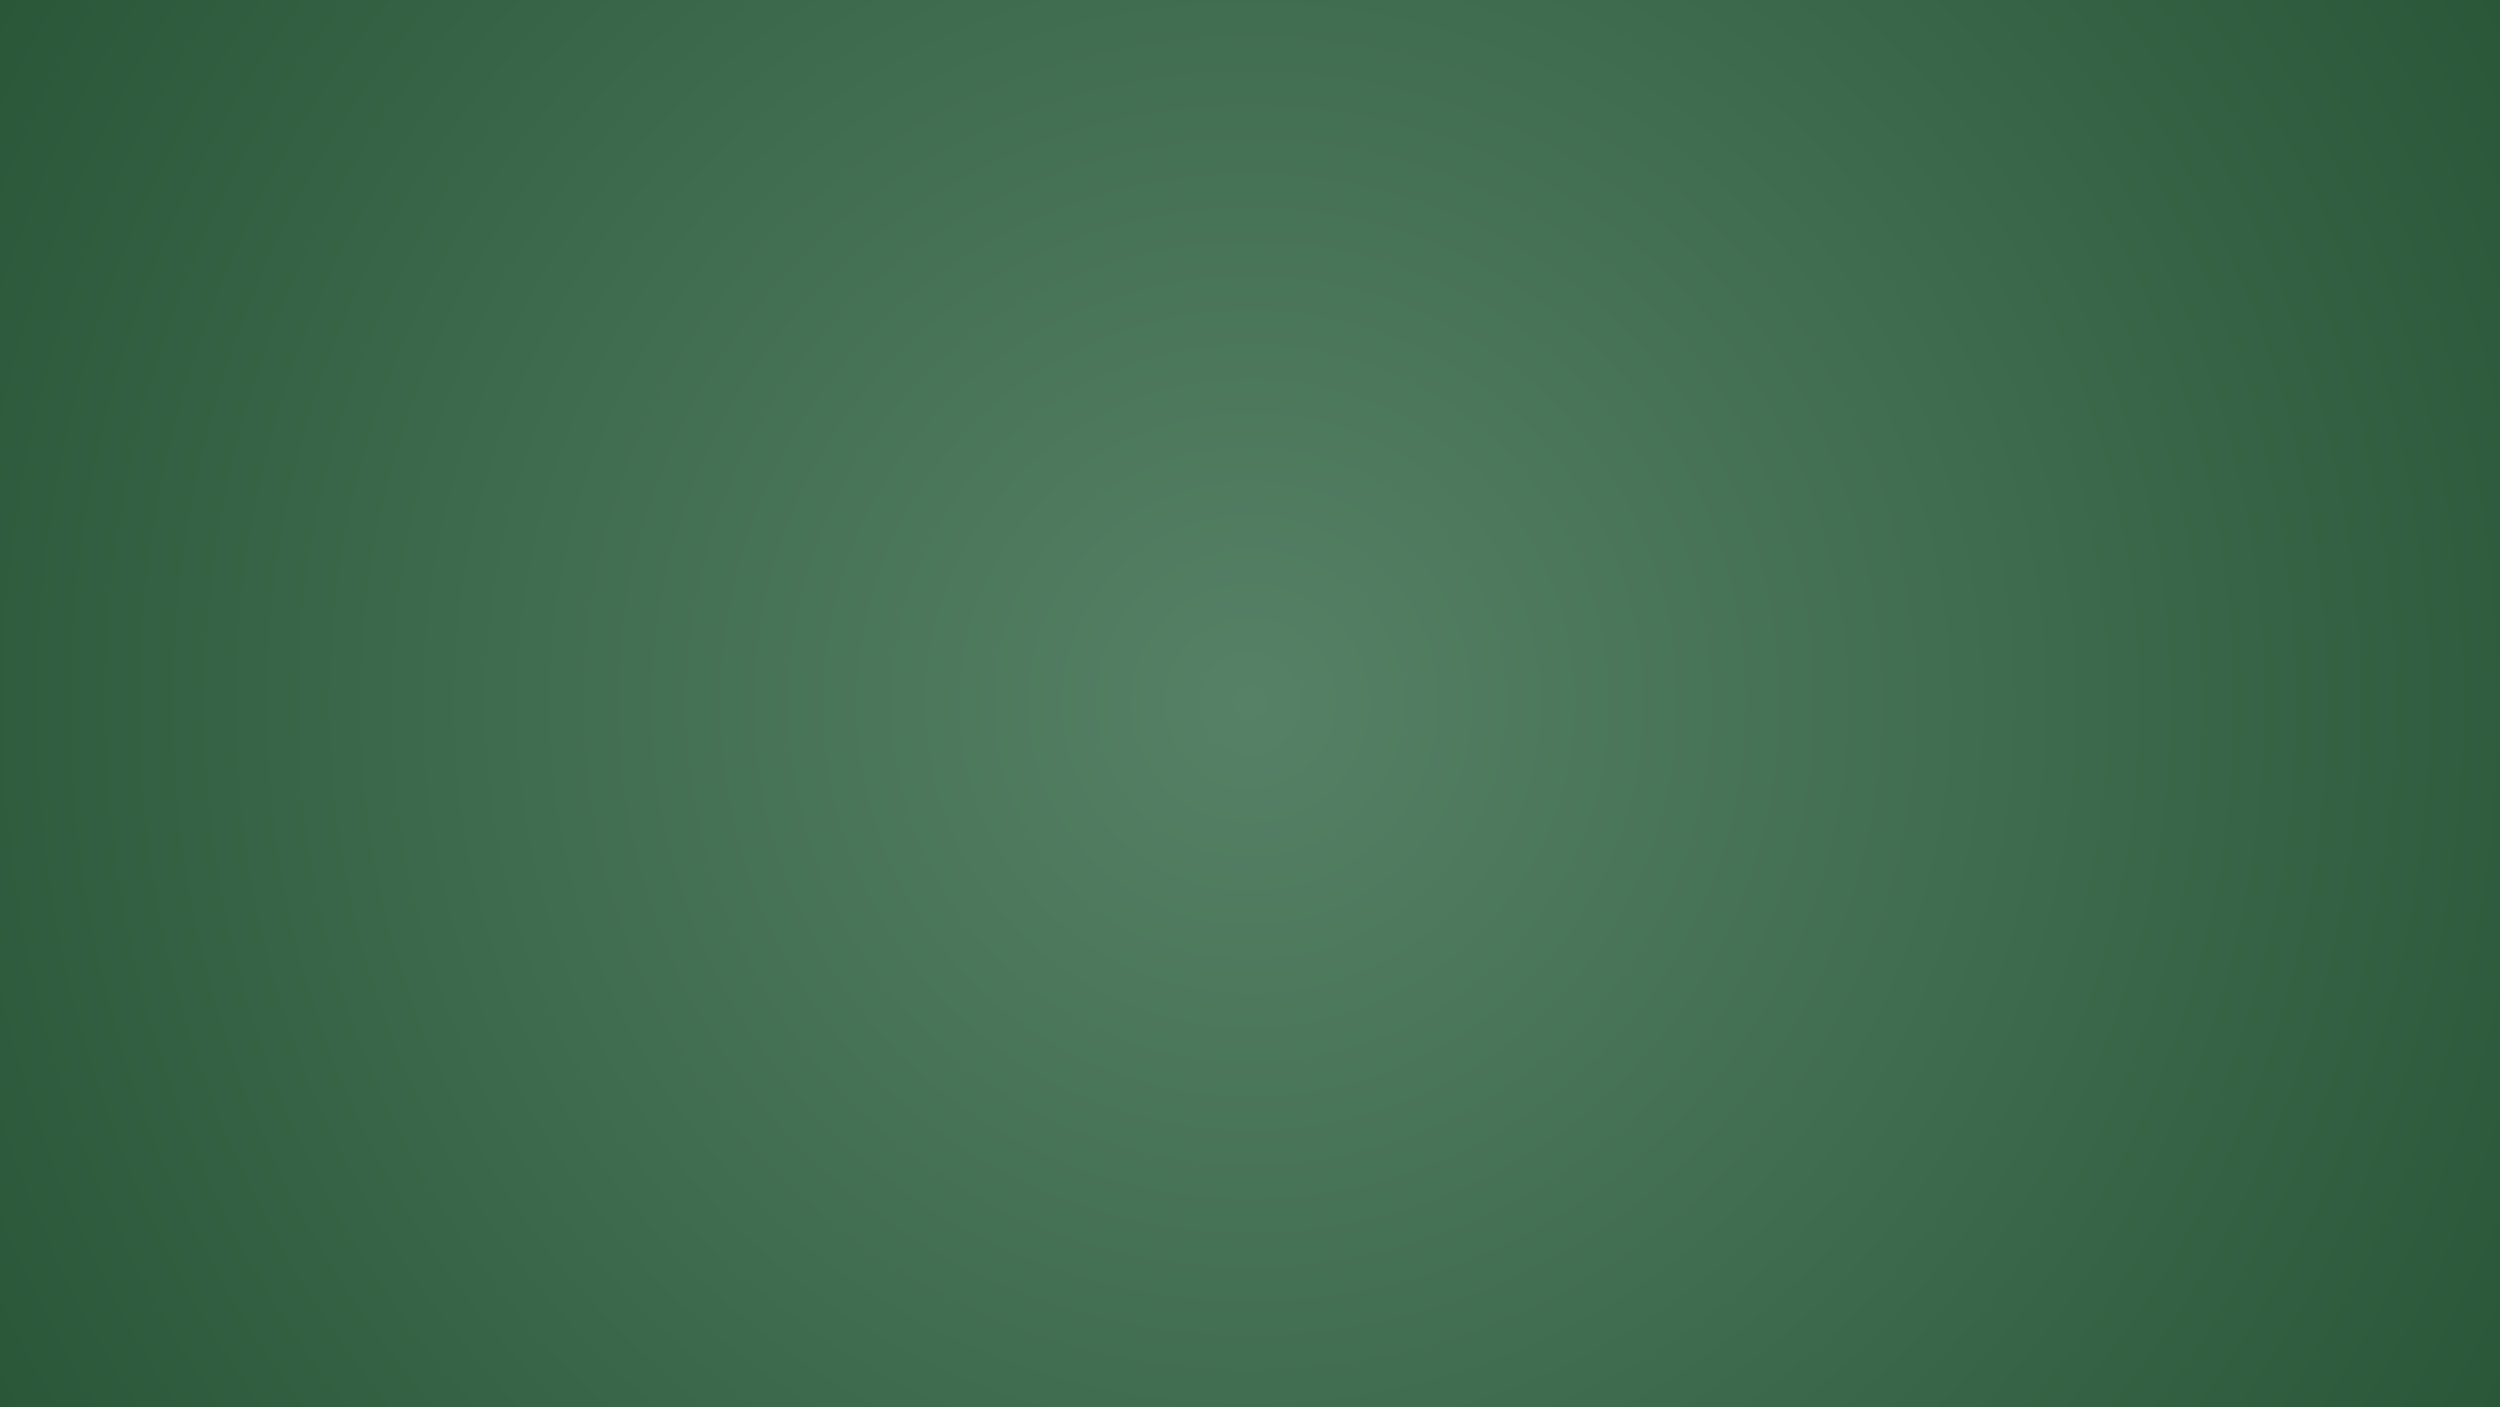
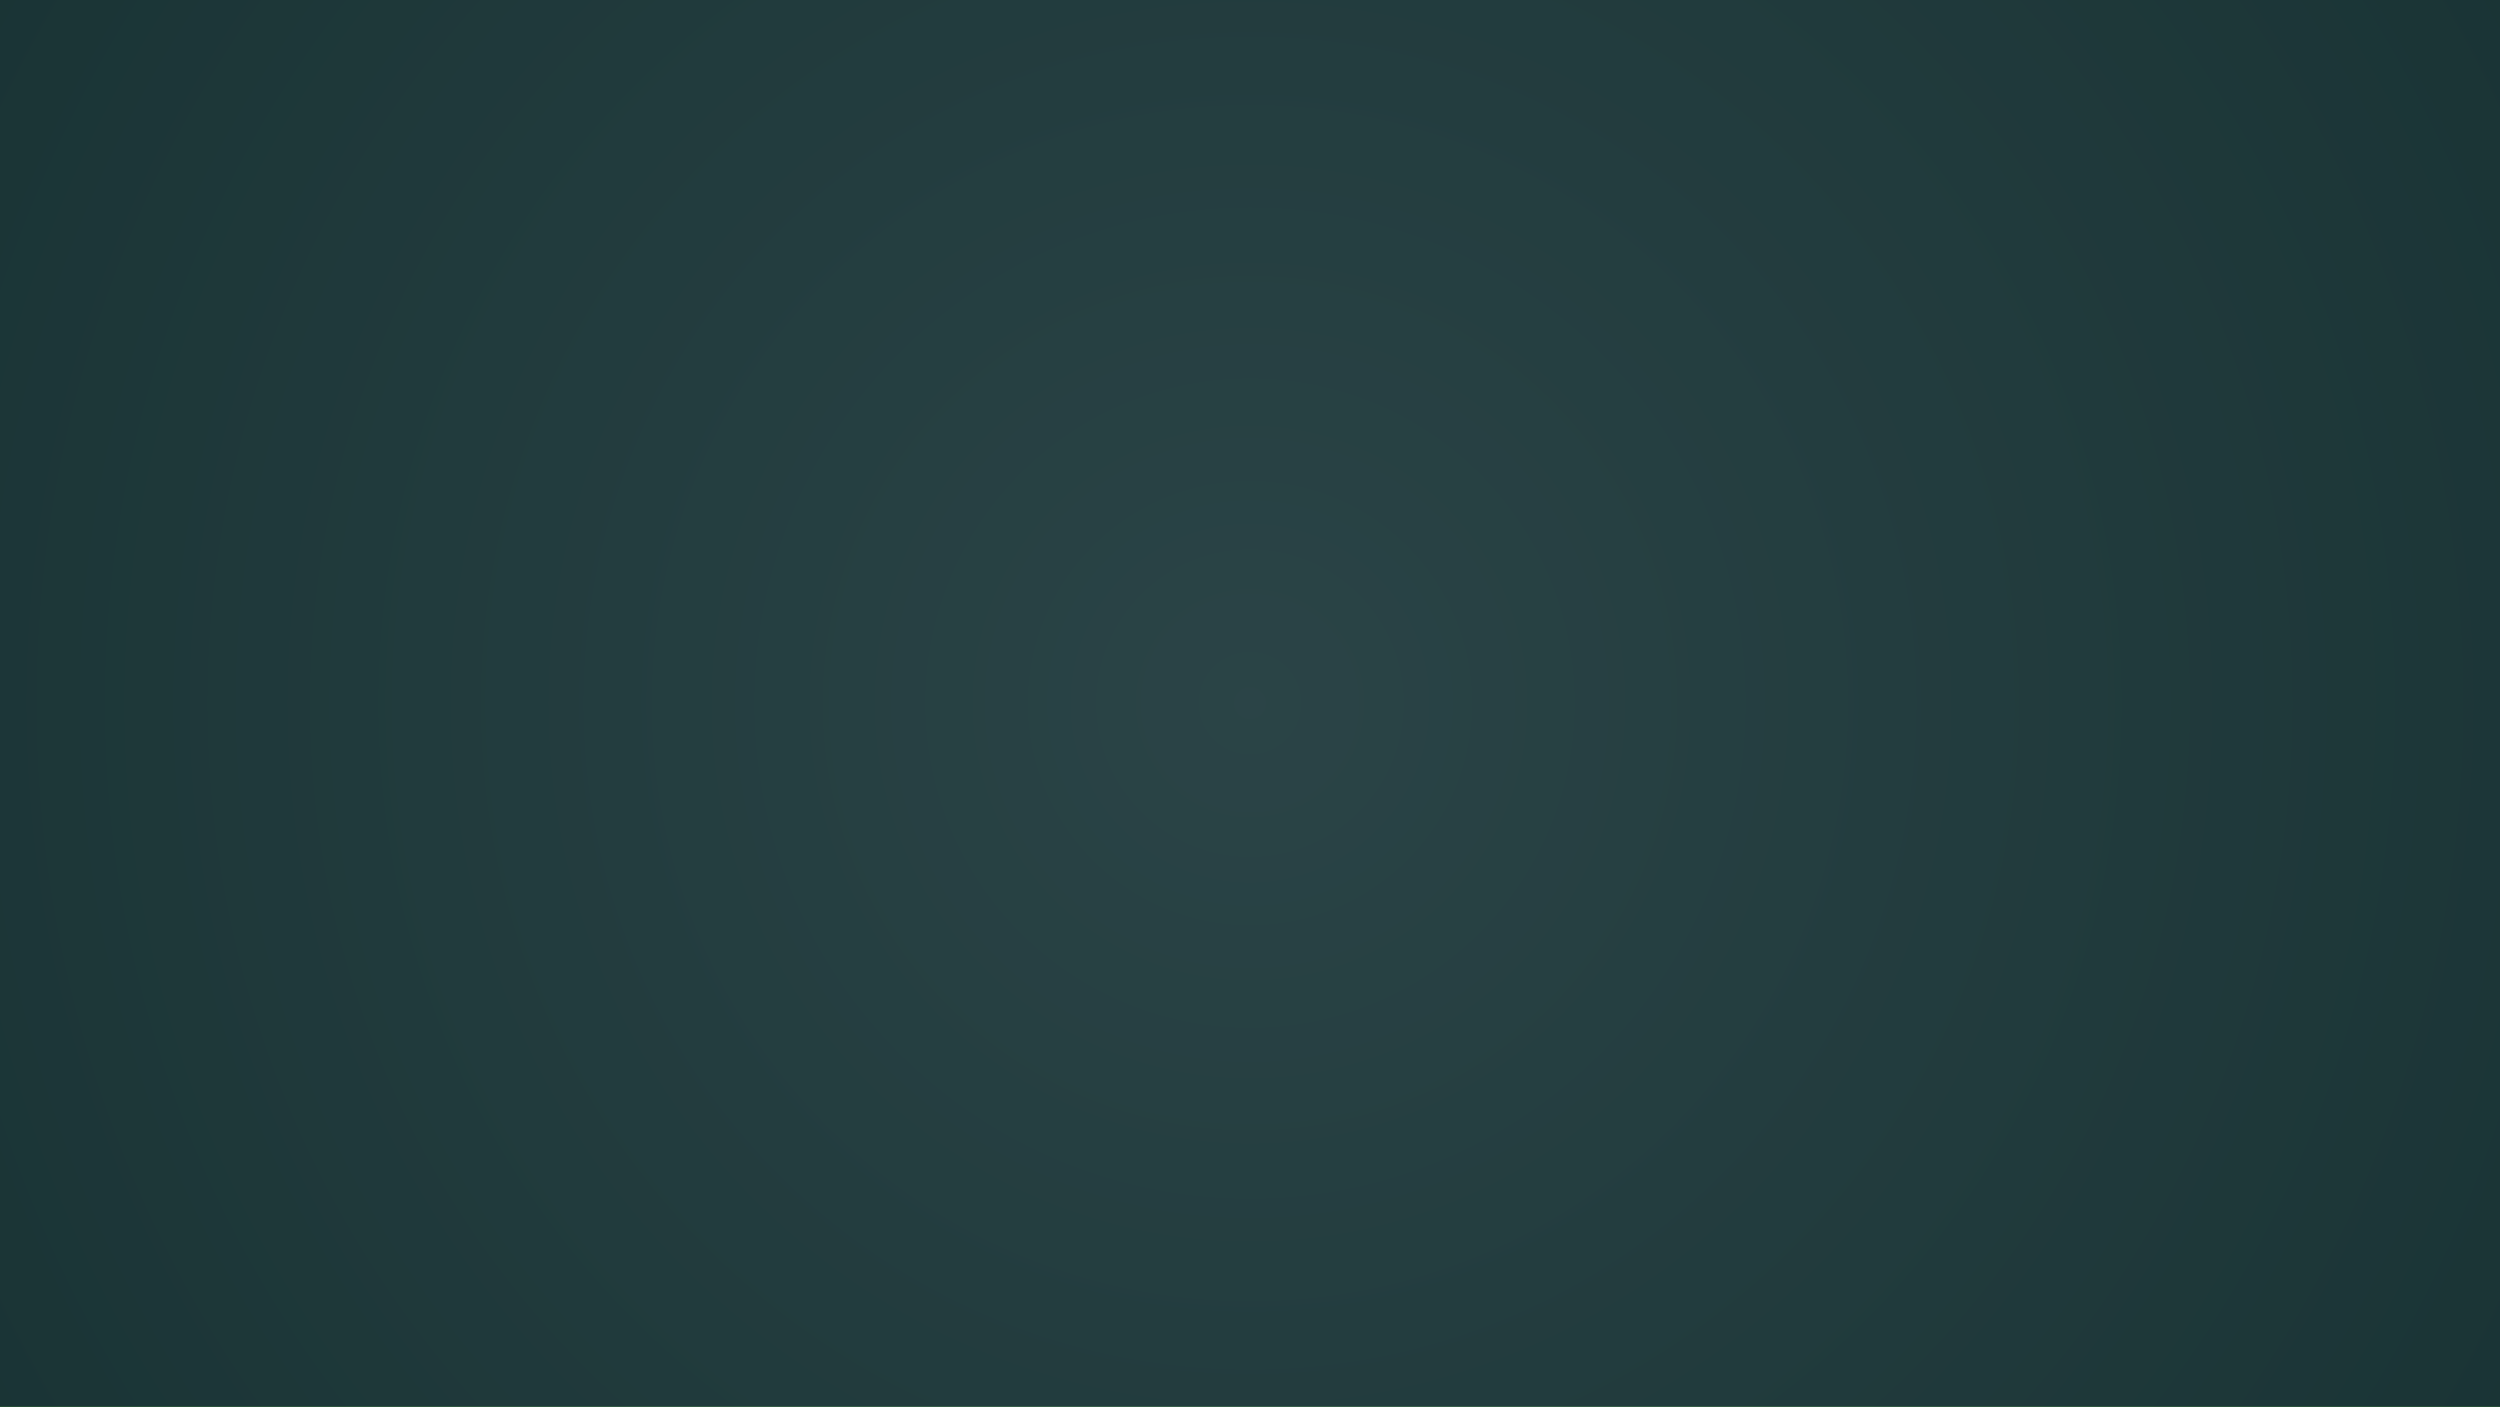
<svg xmlns="http://www.w3.org/2000/svg" width="1920" height="1080" viewBox="0 0 1920 1080" version="1.1" xml:space="preserve" style="fill-rule:evenodd;clip-rule:evenodd;stroke-linejoin:round;stroke-miterlimit:2;">
  <g transform="matrix(1.10625,0,0,1.10625,-102,-57.375)">
    <rect x="0" y="0" width="1920" height="1080" style="fill:url(#_Radial1);" />
  </g>
+   <rect x="0" y="0" width="1920" height="1080" style="fill:rgb(17,32,52);fill-opacity:0.62;" />
  <defs>
    <radialGradient id="_Radial1" cx="0" cy="0" r="1" gradientUnits="userSpaceOnUse" gradientTransform="matrix(867.797,-488.136,488.136,867.797,960,540)">
      <stop offset="0" style="stop-color:rgb(86,129,102);stop-opacity:1" />
      <stop offset="1" style="stop-color:rgb(42,87,56);stop-opacity:1" />
    </radialGradient>
  </defs>
</svg>
